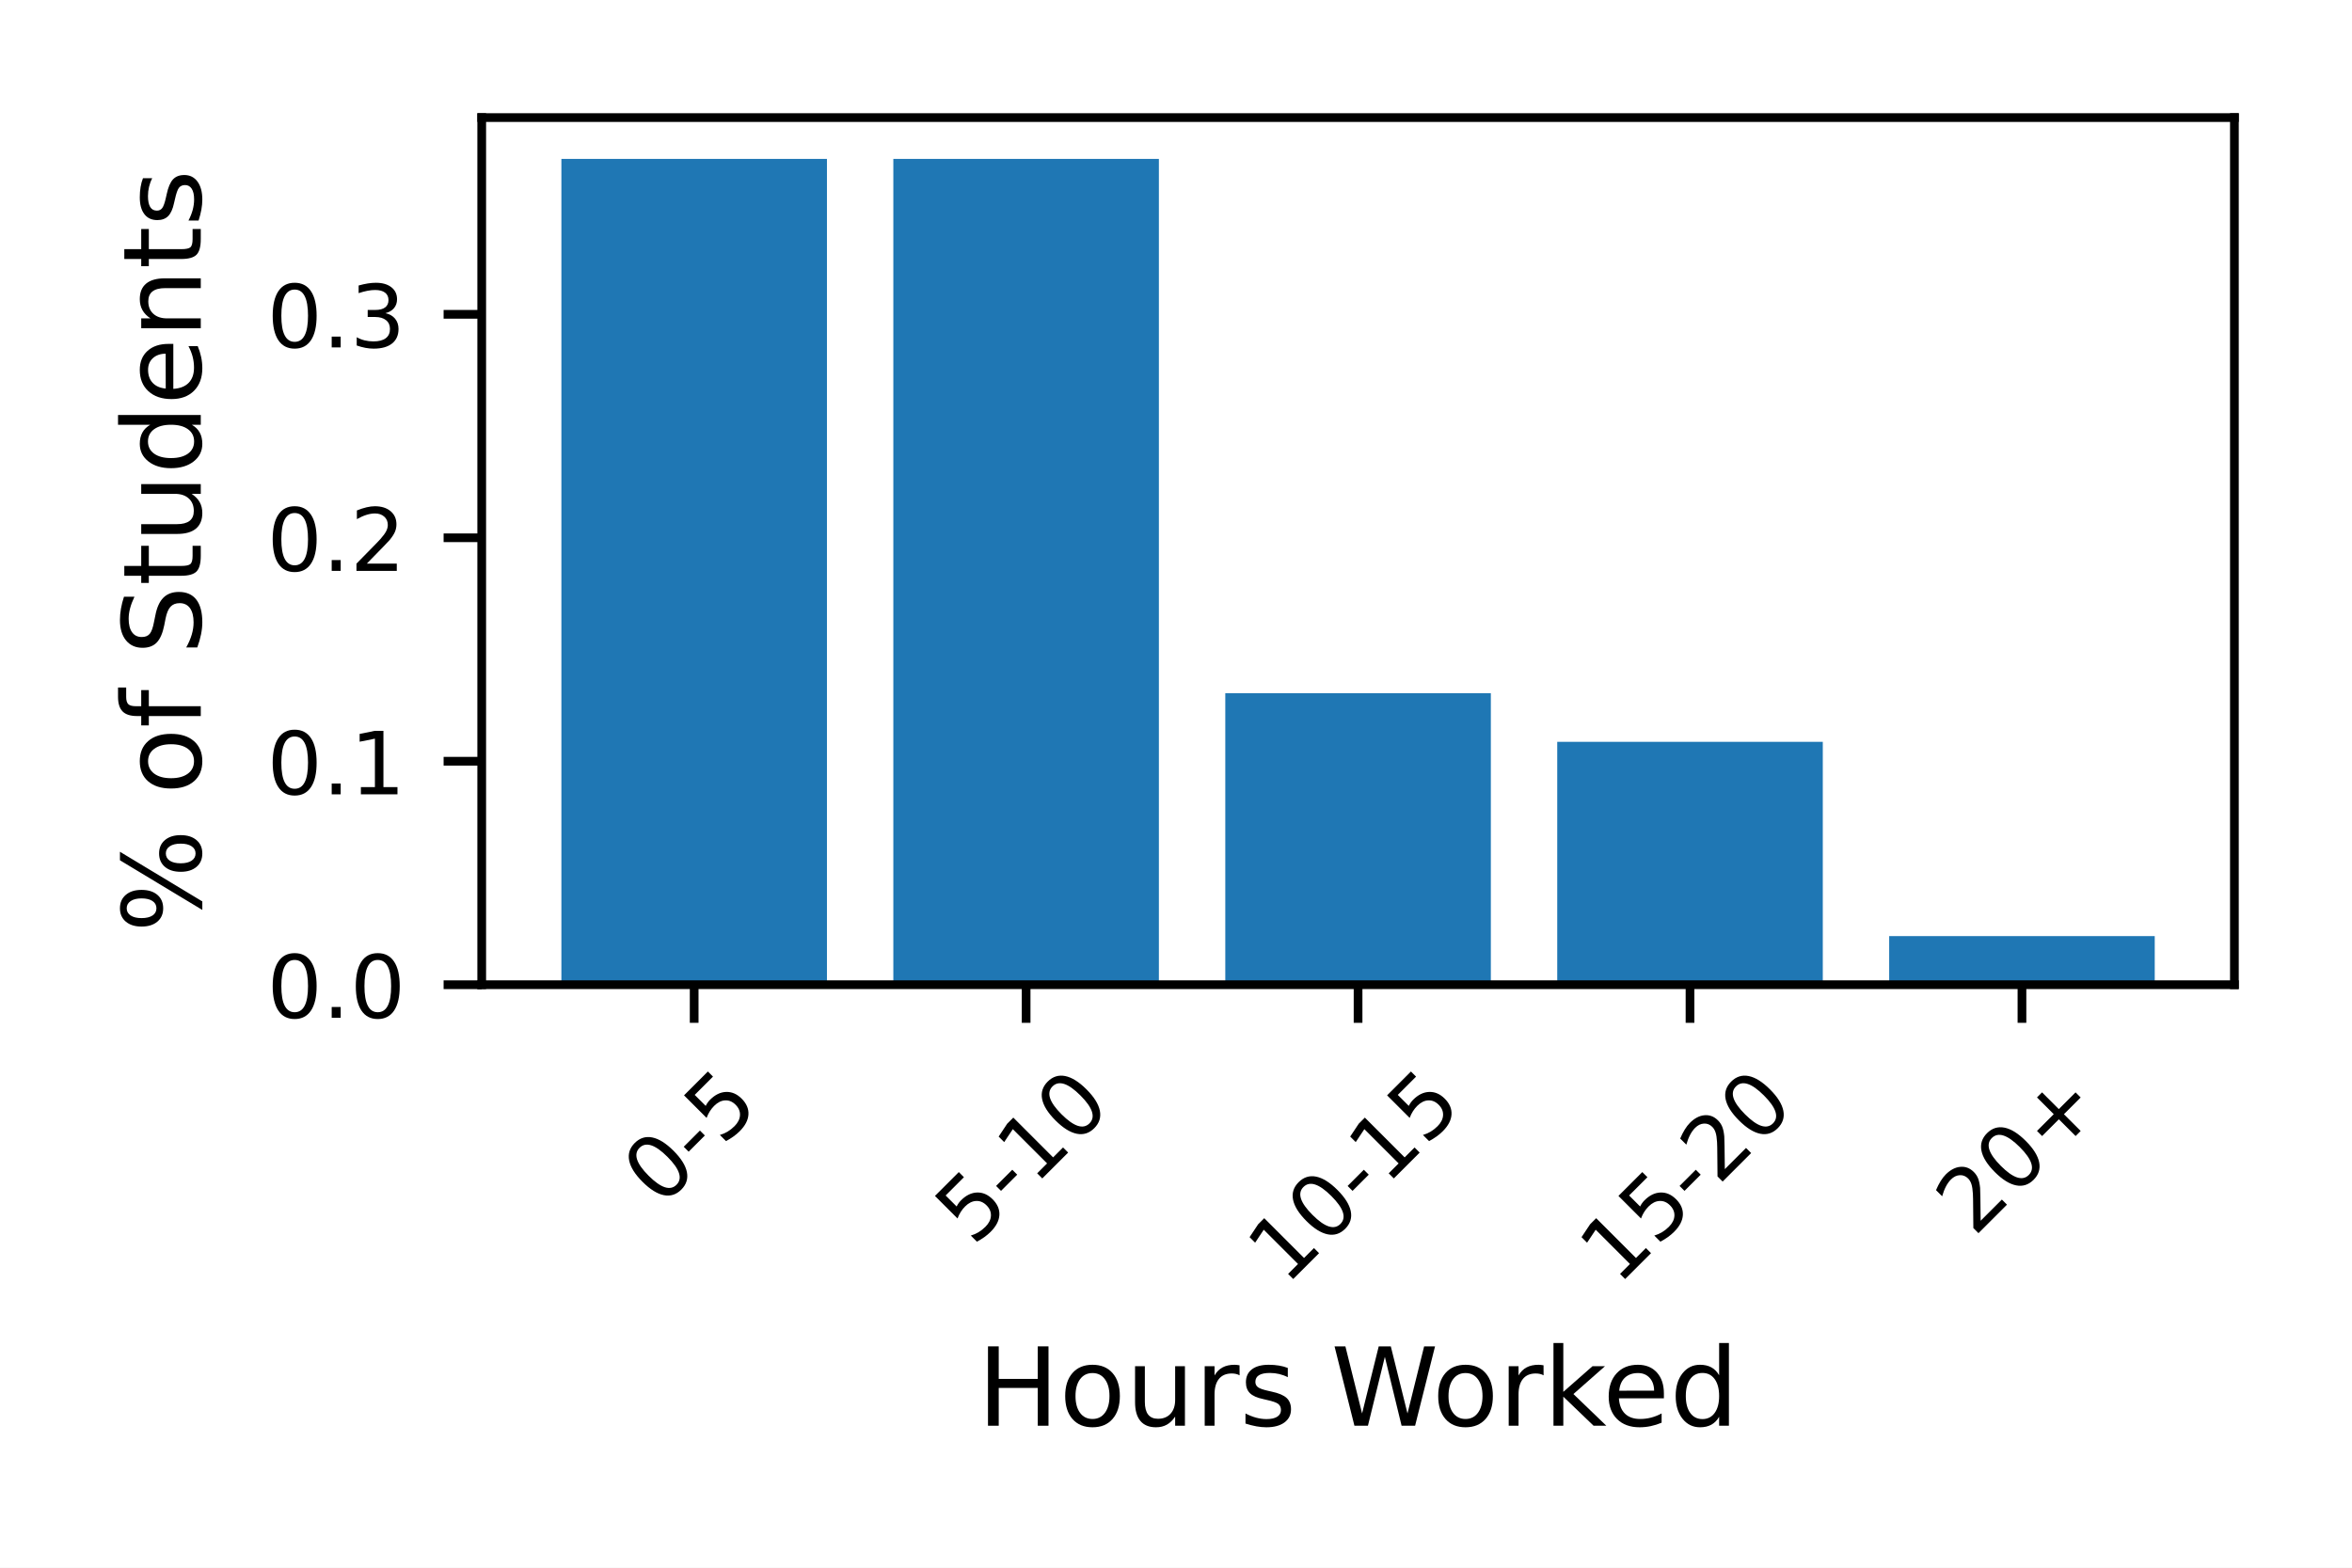
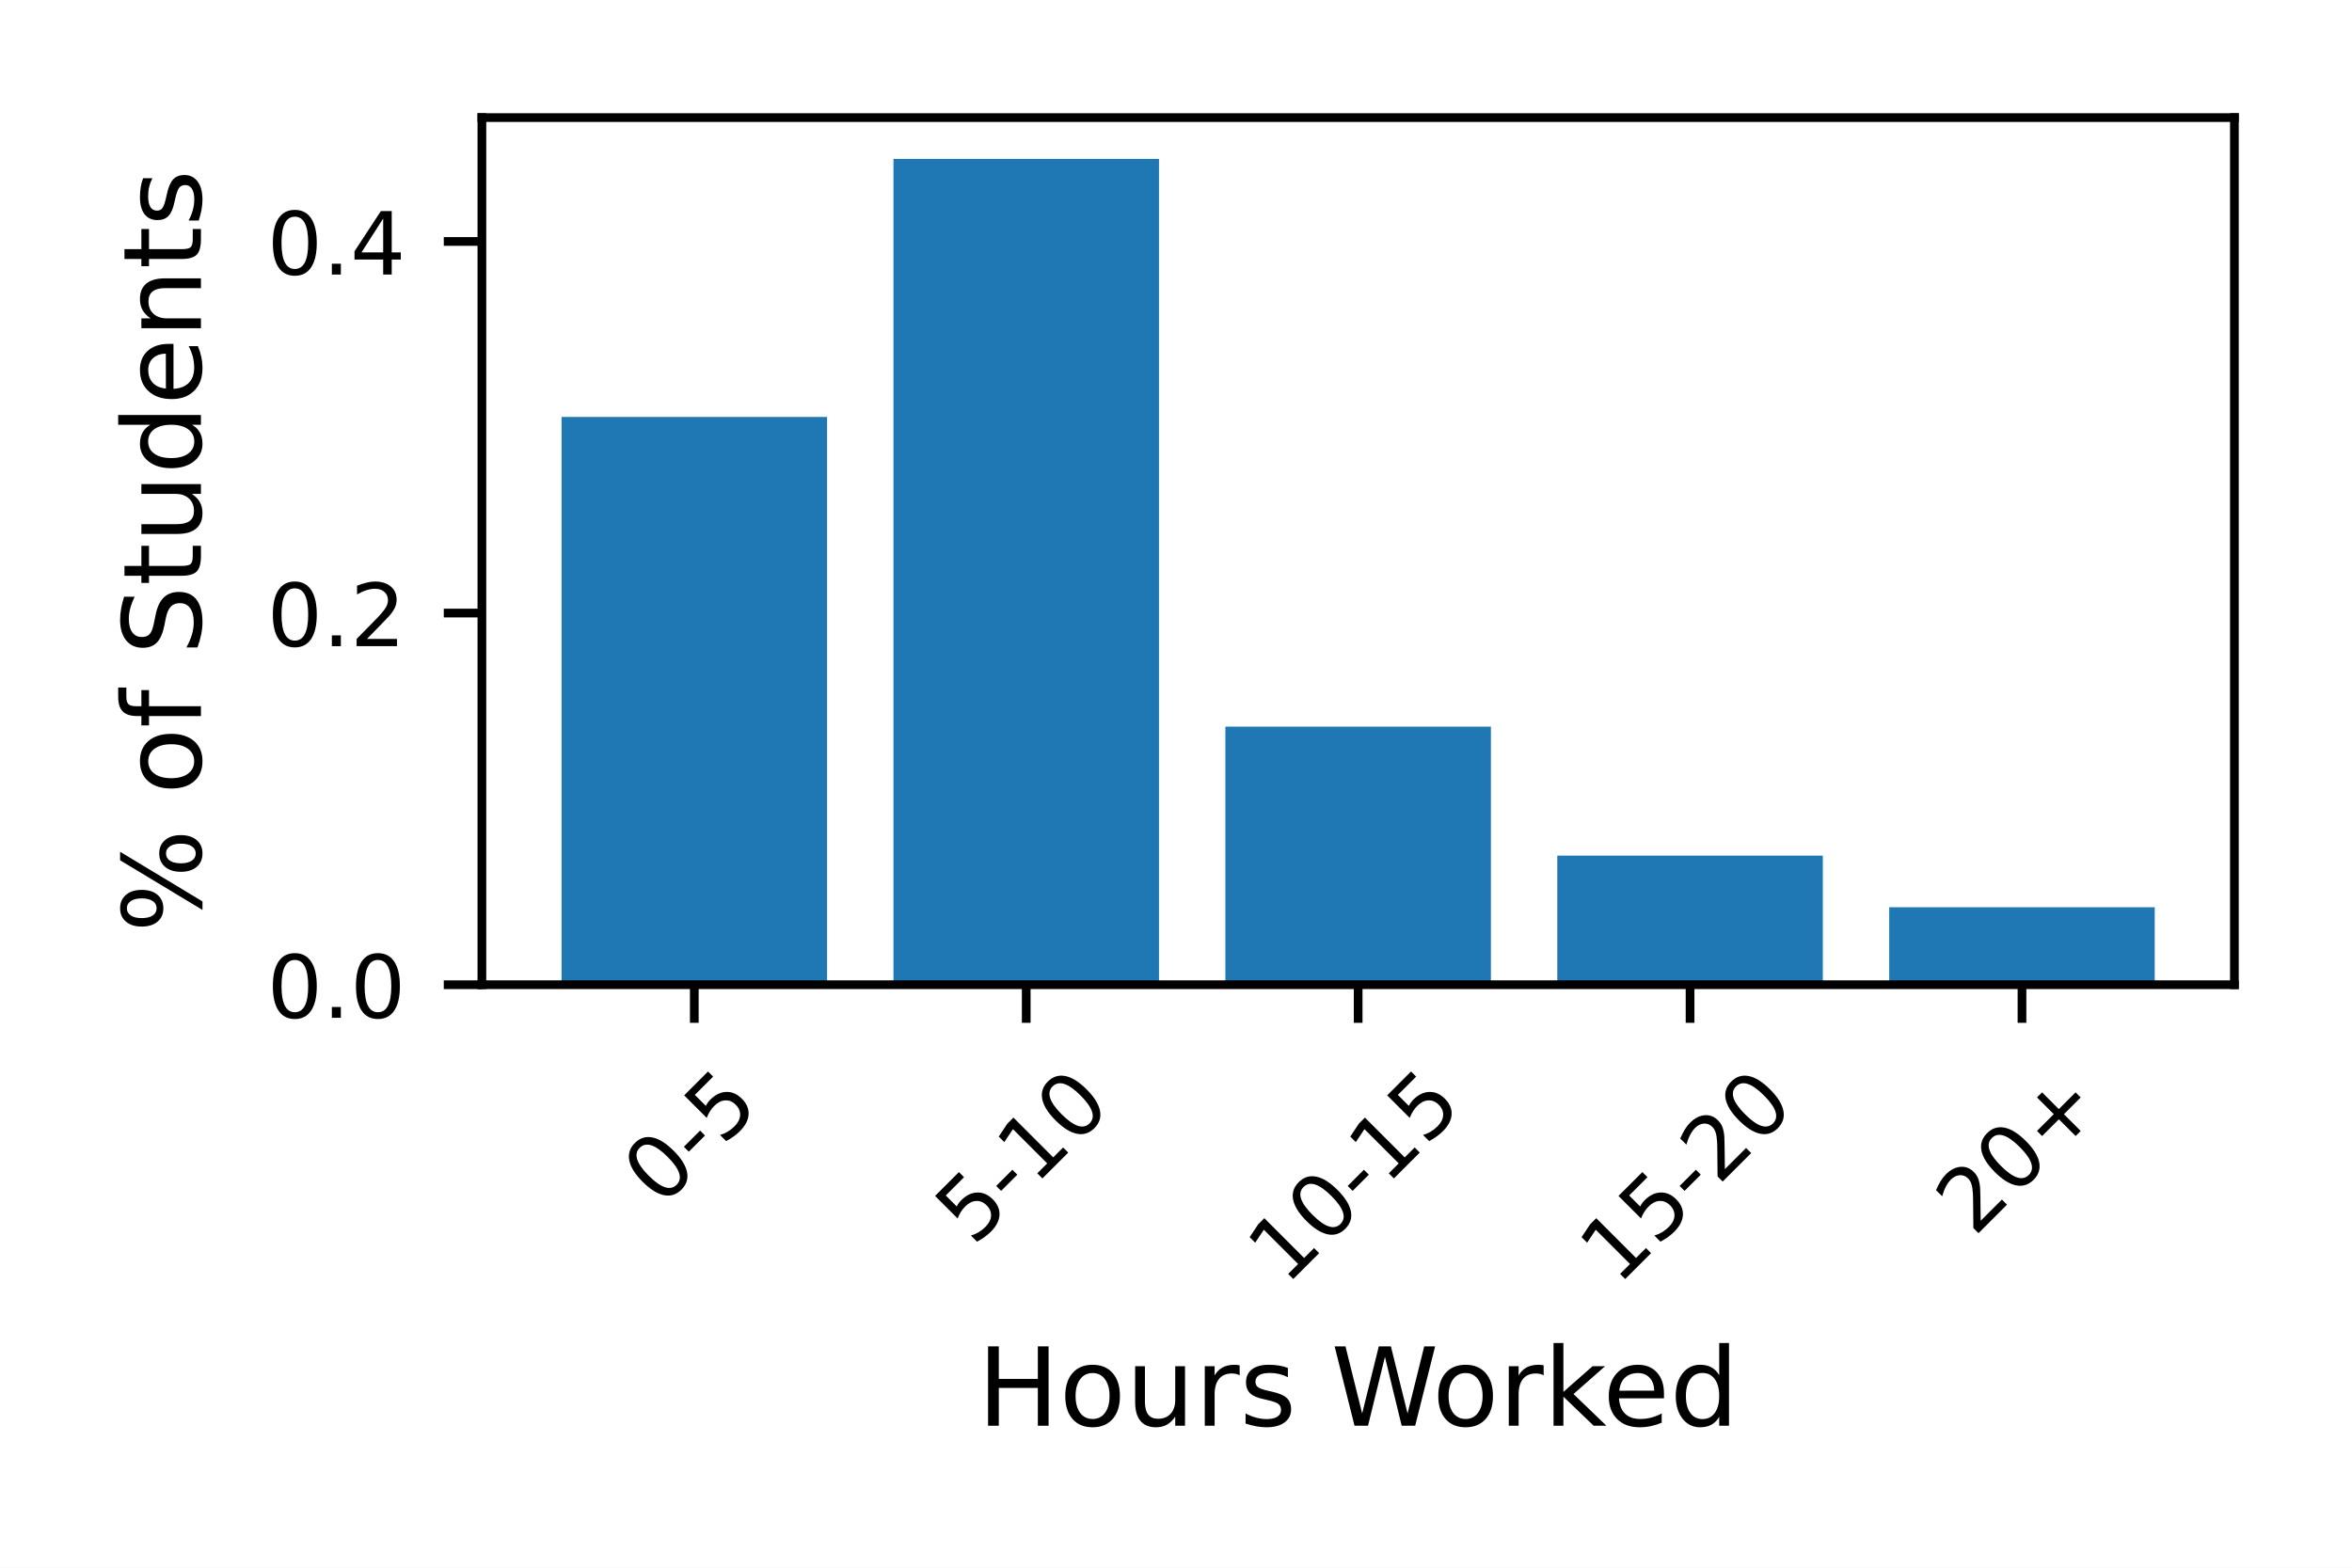
<svg xmlns="http://www.w3.org/2000/svg" xmlns:xlink="http://www.w3.org/1999/xlink" width="216pt" height="144pt" viewBox="0 0 216 144" version="1.1">
  <defs>
    <style type="text/css">*{stroke-linejoin: round; stroke-linecap: butt}</style>
  </defs>
  <g id="figure_1">
    <g id="patch_1">
      <path d="M 0 144  L 216 144  L 216 0  L 0 0  z " style="fill: #ffffff" />
    </g>
    <g id="axes_1">
      <g id="patch_2">
-         <path d="M 44.24 90.45  L 205.2 90.45  L 205.2 10.8  L 44.24 10.8  z " style="fill: #ffffff" />
+         <path d="M 44.255 90.45  L 205.2 90.45  L 205.2 10.8  L 44.255 10.8  z " style="fill: #ffffff" />
      </g>
      <g id="patch_3">
-         <path d="M 51.556 90.45  L 75.944 90.45  L 75.944 14.593  L 51.556 14.593  z " clip-path="url(#p0a0fdef5c3)" style="fill: #1f77b4" />
+         <path d="M 51.571 90.45  L 75.956 90.45  L 75.956 38.298  L 51.571 38.298  z " clip-path="url(#p6fd16b0c8d)" style="fill: #1f77b4" />
      </g>
      <g id="patch_4">
-         <path d="M 82.041 90.45  L 106.429 90.45  L 106.429 14.593  L 82.041 14.593  z " clip-path="url(#p0a0fdef5c3)" style="fill: #1f77b4" />
+         <path d="M 82.053 90.45  L 106.438 90.45  L 106.438 14.593  L 82.053 14.593  z " clip-path="url(#p6fd16b0c8d)" style="fill: #1f77b4" />
      </g>
      <g id="patch_5">
-         <path d="M 112.526 90.45  L 136.914 90.45  L 136.914 63.677  L 112.526 63.677  z " clip-path="url(#p0a0fdef5c3)" style="fill: #1f77b4" />
+         <path d="M 112.535 90.45  L 136.92 90.45  L 136.92 66.745  L 112.535 66.745  z " clip-path="url(#p6fd16b0c8d)" style="fill: #1f77b4" />
      </g>
      <g id="patch_6">
-         <path d="M 143.011 90.45  L 167.399 90.45  L 167.399 68.139  L 143.011 68.139  z " clip-path="url(#p0a0fdef5c3)" style="fill: #1f77b4" />
+         <path d="M 143.017 90.45  L 167.402 90.45  L 167.402 78.597  L 143.017 78.597  z " clip-path="url(#p6fd16b0c8d)" style="fill: #1f77b4" />
      </g>
      <g id="patch_7">
-         <path d="M 173.496 90.45  L 197.884 90.45  L 197.884 85.988  L 173.496 85.988  z " clip-path="url(#p0a0fdef5c3)" style="fill: #1f77b4" />
+         <path d="M 173.499 90.45  L 197.884 90.45  L 197.884 83.338  L 173.499 83.338  z " clip-path="url(#p6fd16b0c8d)" style="fill: #1f77b4" />
      </g>
      <g id="matplotlib.axis_1">
        <g id="xtick_1">
          <g id="line2d_1">
            <defs>
-               <path id="m3323c1cc11" d="M 0 0  L 0 3.5  " style="stroke: #000000; stroke-width: 0.8" />
-             </defs>
-             <g>
-               <use xlink:href="#m3323c1cc11" x="63.75" y="90.45" style="stroke: #000000; stroke-width: 0.8" />
+               <path id="m2e4aa6e048" d="M 0 0  L 0 3.5  " style="stroke: #000000; stroke-width: 0.8" />
+             </defs>
+             <g>
+               <use xlink:href="#m2e4aa6e048" x="63.763" y="90.45" style="stroke: #000000; stroke-width: 0.8" />
            </g>
          </g>
          <g id="text_1">
-             <g transform="translate(60.69162 110.9876) rotate(-45) scale(0.08 -0.08)">
+             <g transform="translate(60.70481 110.9876) rotate(-45) scale(0.08 -0.08)">
              <defs>
                <path id="DejaVuSans-30" d="M 2034 4250  Q 1547 4250 1301 3770  Q 1056 3291 1056 2328  Q 1056 1369 1301 889  Q 1547 409 2034 409  Q 2525 409 2770 889  Q 3016 1369 3016 2328  Q 3016 3291 2770 3770  Q 2525 4250 2034 4250  z M 2034 4750  Q 2819 4750 3233 4129  Q 3647 3509 3647 2328  Q 3647 1150 3233 529  Q 2819 -91 2034 -91  Q 1250 -91 836 529  Q 422 1150 422 2328  Q 422 3509 836 4129  Q 1250 4750 2034 4750  z " transform="scale(0.015625)" />
                <path id="DejaVuSans-2d" d="M 313 2009  L 1997 2009  L 1997 1497  L 313 1497  L 313 2009  z " transform="scale(0.015625)" />
                <path id="DejaVuSans-35" d="M 691 4666  L 3169 4666  L 3169 4134  L 1269 4134  L 1269 2991  Q 1406 3038 1543 3061  Q 1681 3084 1819 3084  Q 2600 3084 3056 2656  Q 3513 2228 3513 1497  Q 3513 744 3044 326  Q 2575 -91 1722 -91  Q 1428 -91 1123 -41  Q 819 9 494 109  L 494 744  Q 775 591 1075 516  Q 1375 441 1709 441  Q 2250 441 2565 725  Q 2881 1009 2881 1497  Q 2881 1984 2565 2268  Q 2250 2553 1709 2553  Q 1456 2553 1204 2497  Q 953 2441 691 2322  L 691 4666  z " transform="scale(0.015625)" />
              </defs>
              <use xlink:href="#DejaVuSans-30" />
              <use xlink:href="#DejaVuSans-2d" x="63.623" />
              <use xlink:href="#DejaVuSans-35" x="99.707" />
            </g>
          </g>
        </g>
        <g id="xtick_2">
          <g id="line2d_2">
            <g>
-               <use xlink:href="#m3323c1cc11" x="94.235" y="90.45" style="stroke: #000000; stroke-width: 0.8" />
+               <use xlink:href="#m2e4aa6e048" x="94.245" y="90.45" style="stroke: #000000; stroke-width: 0.8" />
            </g>
          </g>
          <g id="text_2">
-             <g transform="translate(89.37689 114.5868) rotate(-45) scale(0.08 -0.08)">
+             <g transform="translate(89.38723 114.5868) rotate(-45) scale(0.08 -0.08)">
              <defs>
                <path id="DejaVuSans-31" d="M 794 531  L 1825 531  L 1825 4091  L 703 3866  L 703 4441  L 1819 4666  L 2450 4666  L 2450 531  L 3481 531  L 3481 0  L 794 0  L 794 531  z " transform="scale(0.015625)" />
              </defs>
              <use xlink:href="#DejaVuSans-35" />
              <use xlink:href="#DejaVuSans-2d" x="63.623" />
              <use xlink:href="#DejaVuSans-31" x="99.707" />
              <use xlink:href="#DejaVuSans-30" x="163.33" />
            </g>
          </g>
        </g>
        <g id="xtick_3">
          <g id="line2d_3">
            <g>
-               <use xlink:href="#m3323c1cc11" x="124.72" y="90.45" style="stroke: #000000; stroke-width: 0.8" />
+               <use xlink:href="#m2e4aa6e048" x="124.728" y="90.45" style="stroke: #000000; stroke-width: 0.8" />
            </g>
          </g>
          <g id="text_3">
-             <g transform="translate(118.0621 118.186) rotate(-45) scale(0.08 -0.08)">
+             <g transform="translate(118.0696 118.186) rotate(-45) scale(0.08 -0.08)">
              <use xlink:href="#DejaVuSans-31" />
              <use xlink:href="#DejaVuSans-30" x="63.623" />
              <use xlink:href="#DejaVuSans-2d" x="127.246" />
              <use xlink:href="#DejaVuSans-31" x="163.33" />
              <use xlink:href="#DejaVuSans-35" x="226.953" />
            </g>
          </g>
        </g>
        <g id="xtick_4">
          <g id="line2d_4">
            <g>
-               <use xlink:href="#m3323c1cc11" x="155.205" y="90.45" style="stroke: #000000; stroke-width: 0.8" />
+               <use xlink:href="#m2e4aa6e048" x="155.21" y="90.45" style="stroke: #000000; stroke-width: 0.8" />
            </g>
          </g>
          <g id="text_4">
-             <g transform="translate(148.547 118.186) rotate(-45) scale(0.08 -0.08)">
+             <g transform="translate(148.5517 118.186) rotate(-45) scale(0.08 -0.08)">
              <defs>
                <path id="DejaVuSans-32" d="M 1228 531  L 3431 531  L 3431 0  L 469 0  L 469 531  Q 828 903 1448 1529  Q 2069 2156 2228 2338  Q 2531 2678 2651 2914  Q 2772 3150 2772 3378  Q 2772 3750 2511 3984  Q 2250 4219 1831 4219  Q 1534 4219 1204 4116  Q 875 4013 500 3803  L 500 4441  Q 881 4594 1212 4672  Q 1544 4750 1819 4750  Q 2544 4750 2975 4387  Q 3406 4025 3406 3419  Q 3406 3131 3298 2873  Q 3191 2616 2906 2266  Q 2828 2175 2409 1742  Q 1991 1309 1228 531  z " transform="scale(0.015625)" />
              </defs>
              <use xlink:href="#DejaVuSans-31" />
              <use xlink:href="#DejaVuSans-35" x="63.623" />
              <use xlink:href="#DejaVuSans-2d" x="127.246" />
              <use xlink:href="#DejaVuSans-32" x="163.33" />
              <use xlink:href="#DejaVuSans-30" x="226.953" />
            </g>
          </g>
        </g>
        <g id="xtick_5">
          <g id="line2d_5">
            <g>
-               <use xlink:href="#m3323c1cc11" x="185.69" y="90.45" style="stroke: #000000; stroke-width: 0.8" />
+               <use xlink:href="#m2e4aa6e048" x="185.692" y="90.45" style="stroke: #000000; stroke-width: 0.8" />
            </g>
          </g>
          <g id="text_5">
-             <g transform="translate(181.2813 113.687) rotate(-45) scale(0.08 -0.08)">
+             <g transform="translate(181.2831 113.687) rotate(-45) scale(0.08 -0.08)">
              <defs>
                <path id="DejaVuSans-2b" d="M 2944 4013  L 2944 2272  L 4684 2272  L 4684 1741  L 2944 1741  L 2944 0  L 2419 0  L 2419 1741  L 678 1741  L 678 2272  L 2419 2272  L 2419 4013  L 2944 4013  z " transform="scale(0.015625)" />
              </defs>
              <use xlink:href="#DejaVuSans-32" />
              <use xlink:href="#DejaVuSans-30" x="63.623" />
              <use xlink:href="#DejaVuSans-2b" x="127.246" />
            </g>
          </g>
        </g>
        <g id="text_6">
-           <g transform="translate(89.75281 130.9609) scale(0.1 -0.1)">
+           <g transform="translate(89.76031 130.9609) scale(0.1 -0.1)">
            <defs>
              <path id="DejaVuSans-48" d="M 628 4666  L 1259 4666  L 1259 2753  L 3553 2753  L 3553 4666  L 4184 4666  L 4184 0  L 3553 0  L 3553 2222  L 1259 2222  L 1259 0  L 628 0  L 628 4666  z " transform="scale(0.015625)" />
              <path id="DejaVuSans-6f" d="M 1959 3097  Q 1497 3097 1228 2736  Q 959 2375 959 1747  Q 959 1119 1226 758  Q 1494 397 1959 397  Q 2419 397 2687 759  Q 2956 1122 2956 1747  Q 2956 2369 2687 2733  Q 2419 3097 1959 3097  z M 1959 3584  Q 2709 3584 3137 3096  Q 3566 2609 3566 1747  Q 3566 888 3137 398  Q 2709 -91 1959 -91  Q 1206 -91 779 398  Q 353 888 353 1747  Q 353 2609 779 3096  Q 1206 3584 1959 3584  z " transform="scale(0.015625)" />
              <path id="DejaVuSans-75" d="M 544 1381  L 544 3500  L 1119 3500  L 1119 1403  Q 1119 906 1312 657  Q 1506 409 1894 409  Q 2359 409 2629 706  Q 2900 1003 2900 1516  L 2900 3500  L 3475 3500  L 3475 0  L 2900 0  L 2900 538  Q 2691 219 2414 64  Q 2138 -91 1772 -91  Q 1169 -91 856 284  Q 544 659 544 1381  z M 1991 3584  L 1991 3584  z " transform="scale(0.015625)" />
              <path id="DejaVuSans-72" d="M 2631 2963  Q 2534 3019 2420 3045  Q 2306 3072 2169 3072  Q 1681 3072 1420 2755  Q 1159 2438 1159 1844  L 1159 0  L 581 0  L 581 3500  L 1159 3500  L 1159 2956  Q 1341 3275 1631 3429  Q 1922 3584 2338 3584  Q 2397 3584 2469 3576  Q 2541 3569 2628 3553  L 2631 2963  z " transform="scale(0.015625)" />
              <path id="DejaVuSans-73" d="M 2834 3397  L 2834 2853  Q 2591 2978 2328 3040  Q 2066 3103 1784 3103  Q 1356 3103 1142 2972  Q 928 2841 928 2578  Q 928 2378 1081 2264  Q 1234 2150 1697 2047  L 1894 2003  Q 2506 1872 2764 1633  Q 3022 1394 3022 966  Q 3022 478 2636 193  Q 2250 -91 1575 -91  Q 1294 -91 989 -36  Q 684 19 347 128  L 347 722  Q 666 556 975 473  Q 1284 391 1588 391  Q 1994 391 2212 530  Q 2431 669 2431 922  Q 2431 1156 2273 1281  Q 2116 1406 1581 1522  L 1381 1569  Q 847 1681 609 1914  Q 372 2147 372 2553  Q 372 3047 722 3315  Q 1072 3584 1716 3584  Q 2034 3584 2315 3537  Q 2597 3491 2834 3397  z " transform="scale(0.015625)" />
              <path id="DejaVuSans-20" transform="scale(0.015625)" />
              <path id="DejaVuSans-57" d="M 213 4666  L 850 4666  L 1831 722  L 2809 4666  L 3519 4666  L 4500 722  L 5478 4666  L 6119 4666  L 4947 0  L 4153 0  L 3169 4050  L 2175 0  L 1381 0  L 213 4666  z " transform="scale(0.015625)" />
              <path id="DejaVuSans-6b" d="M 581 4863  L 1159 4863  L 1159 1991  L 2875 3500  L 3609 3500  L 1753 1863  L 3688 0  L 2938 0  L 1159 1709  L 1159 0  L 581 0  L 581 4863  z " transform="scale(0.015625)" />
              <path id="DejaVuSans-65" d="M 3597 1894  L 3597 1613  L 953 1613  Q 991 1019 1311 708  Q 1631 397 2203 397  Q 2534 397 2845 478  Q 3156 559 3463 722  L 3463 178  Q 3153 47 2828 -22  Q 2503 -91 2169 -91  Q 1331 -91 842 396  Q 353 884 353 1716  Q 353 2575 817 3079  Q 1281 3584 2069 3584  Q 2775 3584 3186 3129  Q 3597 2675 3597 1894  z M 3022 2063  Q 3016 2534 2758 2815  Q 2500 3097 2075 3097  Q 1594 3097 1305 2825  Q 1016 2553 972 2059  L 3022 2063  z " transform="scale(0.015625)" />
              <path id="DejaVuSans-64" d="M 2906 2969  L 2906 4863  L 3481 4863  L 3481 0  L 2906 0  L 2906 525  Q 2725 213 2448 61  Q 2172 -91 1784 -91  Q 1150 -91 751 415  Q 353 922 353 1747  Q 353 2572 751 3078  Q 1150 3584 1784 3584  Q 2172 3584 2448 3432  Q 2725 3281 2906 2969  z M 947 1747  Q 947 1113 1208 752  Q 1469 391 1925 391  Q 2381 391 2643 752  Q 2906 1113 2906 1747  Q 2906 2381 2643 2742  Q 2381 3103 1925 3103  Q 1469 3103 1208 2742  Q 947 2381 947 1747  z " transform="scale(0.015625)" />
            </defs>
            <use xlink:href="#DejaVuSans-48" />
            <use xlink:href="#DejaVuSans-6f" x="75.195" />
            <use xlink:href="#DejaVuSans-75" x="136.377" />
            <use xlink:href="#DejaVuSans-72" x="199.756" />
            <use xlink:href="#DejaVuSans-73" x="240.869" />
            <use xlink:href="#DejaVuSans-20" x="292.969" />
            <use xlink:href="#DejaVuSans-57" x="324.756" />
            <use xlink:href="#DejaVuSans-6f" x="417.758" />
            <use xlink:href="#DejaVuSans-72" x="478.939" />
            <use xlink:href="#DejaVuSans-6b" x="520.053" />
            <use xlink:href="#DejaVuSans-65" x="574.338" />
            <use xlink:href="#DejaVuSans-64" x="635.861" />
          </g>
        </g>
      </g>
      <g id="matplotlib.axis_2">
        <g id="ytick_1">
          <g id="line2d_6">
            <defs>
-               <path id="mb903d691fd" d="M 0 0  L -3.5 0  " style="stroke: #000000; stroke-width: 0.8" />
-             </defs>
-             <g>
-               <use xlink:href="#mb903d691fd" x="44.24" y="90.45" style="stroke: #000000; stroke-width: 0.8" />
+               <path id="m3599bbbd8e" d="M 0 0  L -3.5 0  " style="stroke: #000000; stroke-width: 0.8" />
+             </defs>
+             <g>
+               <use xlink:href="#m3599bbbd8e" x="44.255" y="90.45" style="stroke: #000000; stroke-width: 0.8" />
            </g>
          </g>
          <g id="text_7">
-             <g transform="translate(24.5175 93.48946) scale(0.08 -0.08)">
+             <g transform="translate(24.5325 93.48946) scale(0.08 -0.08)">
              <defs>
                <path id="DejaVuSans-2e" d="M 684 794  L 1344 794  L 1344 0  L 684 0  L 684 794  z " transform="scale(0.015625)" />
              </defs>
              <use xlink:href="#DejaVuSans-30" />
              <use xlink:href="#DejaVuSans-2e" x="63.623" />
              <use xlink:href="#DejaVuSans-30" x="95.41" />
            </g>
          </g>
        </g>
        <g id="ytick_2">
          <g id="line2d_7">
            <g>
-               <use xlink:href="#mb903d691fd" x="44.24" y="69.924" style="stroke: #000000; stroke-width: 0.8" />
+               <use xlink:href="#m3599bbbd8e" x="44.255" y="56.314" style="stroke: #000000; stroke-width: 0.8" />
            </g>
          </g>
          <g id="text_8">
-             <g transform="translate(24.5175 72.96339) scale(0.08 -0.08)">
+             <g transform="translate(24.5325 59.35371) scale(0.08 -0.08)">
              <use xlink:href="#DejaVuSans-30" />
              <use xlink:href="#DejaVuSans-2e" x="63.623" />
-               <use xlink:href="#DejaVuSans-31" x="95.41" />
+               <use xlink:href="#DejaVuSans-32" x="95.41" />
            </g>
          </g>
        </g>
        <g id="ytick_3">
          <g id="line2d_8">
            <g>
-               <use xlink:href="#mb903d691fd" x="44.24" y="49.398" style="stroke: #000000; stroke-width: 0.8" />
+               <use xlink:href="#m3599bbbd8e" x="44.255" y="22.179" style="stroke: #000000; stroke-width: 0.8" />
            </g>
          </g>
          <g id="text_9">
-             <g transform="translate(24.5175 52.43732) scale(0.08 -0.08)">
+             <g transform="translate(24.5325 25.21796) scale(0.08 -0.08)">
+               <defs>
+                 <path id="DejaVuSans-34" d="M 2419 4116  L 825 1625  L 2419 1625  L 2419 4116  z M 2253 4666  L 3047 4666  L 3047 1625  L 3713 1625  L 3713 1100  L 3047 1100  L 3047 0  L 2419 0  L 2419 1100  L 313 1100  L 313 1709  L 2253 4666  z " transform="scale(0.015625)" />
+               </defs>
              <use xlink:href="#DejaVuSans-30" />
              <use xlink:href="#DejaVuSans-2e" x="63.623" />
-               <use xlink:href="#DejaVuSans-32" x="95.41" />
-             </g>
-           </g>
-         </g>
-         <g id="ytick_4">
-           <g id="line2d_9">
-             <g>
-               <use xlink:href="#mb903d691fd" x="44.24" y="28.872" style="stroke: #000000; stroke-width: 0.8" />
-             </g>
-           </g>
-           <g id="text_10">
-             <g transform="translate(24.5175 31.91124) scale(0.08 -0.08)">
-               <defs>
-                 <path id="DejaVuSans-33" d="M 2597 2516  Q 3050 2419 3304 2112  Q 3559 1806 3559 1356  Q 3559 666 3084 287  Q 2609 -91 1734 -91  Q 1441 -91 1130 -33  Q 819 25 488 141  L 488 750  Q 750 597 1062 519  Q 1375 441 1716 441  Q 2309 441 2620 675  Q 2931 909 2931 1356  Q 2931 1769 2642 2001  Q 2353 2234 1838 2234  L 1294 2234  L 1294 2753  L 1863 2753  Q 2328 2753 2575 2939  Q 2822 3125 2822 3475  Q 2822 3834 2567 4026  Q 2313 4219 1838 4219  Q 1578 4219 1281 4162  Q 984 4106 628 3988  L 628 4550  Q 988 4650 1302 4700  Q 1616 4750 1894 4750  Q 2613 4750 3031 4423  Q 3450 4097 3450 3541  Q 3450 3153 3228 2886  Q 3006 2619 2597 2516  z " transform="scale(0.015625)" />
-               </defs>
-               <use xlink:href="#DejaVuSans-30" />
-               <use xlink:href="#DejaVuSans-2e" x="63.623" />
-               <use xlink:href="#DejaVuSans-33" x="95.41" />
-             </g>
-           </g>
-         </g>
-         <g id="text_11">
-           <g transform="translate(18.43781 85.66098) rotate(-90) scale(0.1 -0.1)">
+               <use xlink:href="#DejaVuSans-34" x="95.41" />
+             </g>
+           </g>
+         </g>
+         <g id="text_10">
+           <g transform="translate(18.45281 85.66098) rotate(-90) scale(0.1 -0.1)">
            <defs>
              <path id="DejaVuSans-25" d="M 4653 2053  Q 4381 2053 4226 1822  Q 4072 1591 4072 1178  Q 4072 772 4226 539  Q 4381 306 4653 306  Q 4919 306 5073 539  Q 5228 772 5228 1178  Q 5228 1588 5073 1820  Q 4919 2053 4653 2053  z M 4653 2450  Q 5147 2450 5437 2106  Q 5728 1763 5728 1178  Q 5728 594 5436 251  Q 5144 -91 4653 -91  Q 4153 -91 3862 251  Q 3572 594 3572 1178  Q 3572 1766 3864 2108  Q 4156 2450 4653 2450  z M 1428 4353  Q 1159 4353 1004 4120  Q 850 3888 850 3481  Q 850 3069 1003 2837  Q 1156 2606 1428 2606  Q 1700 2606 1854 2837  Q 2009 3069 2009 3481  Q 2009 3884 1853 4118  Q 1697 4353 1428 4353  z M 4250 4750  L 4750 4750  L 1831 -91  L 1331 -91  L 4250 4750  z M 1428 4750  Q 1922 4750 2215 4408  Q 2509 4066 2509 3481  Q 2509 2891 2217 2550  Q 1925 2209 1428 2209  Q 931 2209 642 2551  Q 353 2894 353 3481  Q 353 4063 643 4406  Q 934 4750 1428 4750  z " transform="scale(0.015625)" />
              <path id="DejaVuSans-66" d="M 2375 4863  L 2375 4384  L 1825 4384  Q 1516 4384 1395 4259  Q 1275 4134 1275 3809  L 1275 3500  L 2222 3500  L 2222 3053  L 1275 3053  L 1275 0  L 697 0  L 697 3053  L 147 3053  L 147 3500  L 697 3500  L 697 3744  Q 697 4328 969 4595  Q 1241 4863 1831 4863  L 2375 4863  z " transform="scale(0.015625)" />
              <path id="DejaVuSans-53" d="M 3425 4513  L 3425 3897  Q 3066 4069 2747 4153  Q 2428 4238 2131 4238  Q 1616 4238 1336 4038  Q 1056 3838 1056 3469  Q 1056 3159 1242 3001  Q 1428 2844 1947 2747  L 2328 2669  Q 3034 2534 3370 2195  Q 3706 1856 3706 1288  Q 3706 609 3251 259  Q 2797 -91 1919 -91  Q 1588 -91 1214 -16  Q 841 59 441 206  L 441 856  Q 825 641 1194 531  Q 1563 422 1919 422  Q 2459 422 2753 634  Q 3047 847 3047 1241  Q 3047 1584 2836 1778  Q 2625 1972 2144 2069  L 1759 2144  Q 1053 2284 737 2584  Q 422 2884 422 3419  Q 422 4038 858 4394  Q 1294 4750 2059 4750  Q 2388 4750 2728 4690  Q 3069 4631 3425 4513  z " transform="scale(0.015625)" />
              <path id="DejaVuSans-74" d="M 1172 4494  L 1172 3500  L 2356 3500  L 2356 3053  L 1172 3053  L 1172 1153  Q 1172 725 1289 603  Q 1406 481 1766 481  L 2356 481  L 2356 0  L 1766 0  Q 1100 0 847 248  Q 594 497 594 1153  L 594 3053  L 172 3053  L 172 3500  L 594 3500  L 594 4494  L 1172 4494  z " transform="scale(0.015625)" />
              <path id="DejaVuSans-6e" d="M 3513 2113  L 3513 0  L 2938 0  L 2938 2094  Q 2938 2591 2744 2837  Q 2550 3084 2163 3084  Q 1697 3084 1428 2787  Q 1159 2491 1159 1978  L 1159 0  L 581 0  L 581 3500  L 1159 3500  L 1159 2956  Q 1366 3272 1645 3428  Q 1925 3584 2291 3584  Q 2894 3584 3203 3211  Q 3513 2838 3513 2113  z " transform="scale(0.015625)" />
            </defs>
            <use xlink:href="#DejaVuSans-25" />
            <use xlink:href="#DejaVuSans-20" x="95.02" />
            <use xlink:href="#DejaVuSans-6f" x="126.807" />
            <use xlink:href="#DejaVuSans-66" x="187.988" />
            <use xlink:href="#DejaVuSans-20" x="223.193" />
            <use xlink:href="#DejaVuSans-53" x="254.98" />
            <use xlink:href="#DejaVuSans-74" x="318.457" />
            <use xlink:href="#DejaVuSans-75" x="357.666" />
            <use xlink:href="#DejaVuSans-64" x="421.045" />
            <use xlink:href="#DejaVuSans-65" x="484.521" />
            <use xlink:href="#DejaVuSans-6e" x="546.045" />
            <use xlink:href="#DejaVuSans-74" x="609.424" />
            <use xlink:href="#DejaVuSans-73" x="648.633" />
          </g>
        </g>
      </g>
      <g id="patch_8">
-         <path d="M 44.24 90.45  L 44.24 10.8  " style="fill: none; stroke: #000000; stroke-width: 0.8; stroke-linejoin: miter; stroke-linecap: square" />
+         <path d="M 44.255 90.45  L 44.255 10.8  " style="fill: none; stroke: #000000; stroke-width: 0.8; stroke-linejoin: miter; stroke-linecap: square" />
      </g>
      <g id="patch_9">
        <path d="M 205.2 90.45  L 205.2 10.8  " style="fill: none; stroke: #000000; stroke-width: 0.8; stroke-linejoin: miter; stroke-linecap: square" />
      </g>
      <g id="patch_10">
-         <path d="M 44.24 90.45  L 205.2 90.45  " style="fill: none; stroke: #000000; stroke-width: 0.8; stroke-linejoin: miter; stroke-linecap: square" />
+         <path d="M 44.255 90.45  L 205.2 90.45  " style="fill: none; stroke: #000000; stroke-width: 0.8; stroke-linejoin: miter; stroke-linecap: square" />
      </g>
      <g id="patch_11">
-         <path d="M 44.24 10.8  L 205.2 10.8  " style="fill: none; stroke: #000000; stroke-width: 0.8; stroke-linejoin: miter; stroke-linecap: square" />
+         <path d="M 44.255 10.8  L 205.2 10.8  " style="fill: none; stroke: #000000; stroke-width: 0.8; stroke-linejoin: miter; stroke-linecap: square" />
      </g>
    </g>
  </g>
  <defs>
-     <clipPath id="p0a0fdef5c3">
-       <rect x="44.24" y="10.8" width="160.96" height="79.65" />
+     <clipPath id="p6fd16b0c8d">
+       <rect x="44.255" y="10.8" width="160.945" height="79.65" />
    </clipPath>
  </defs>
</svg>
